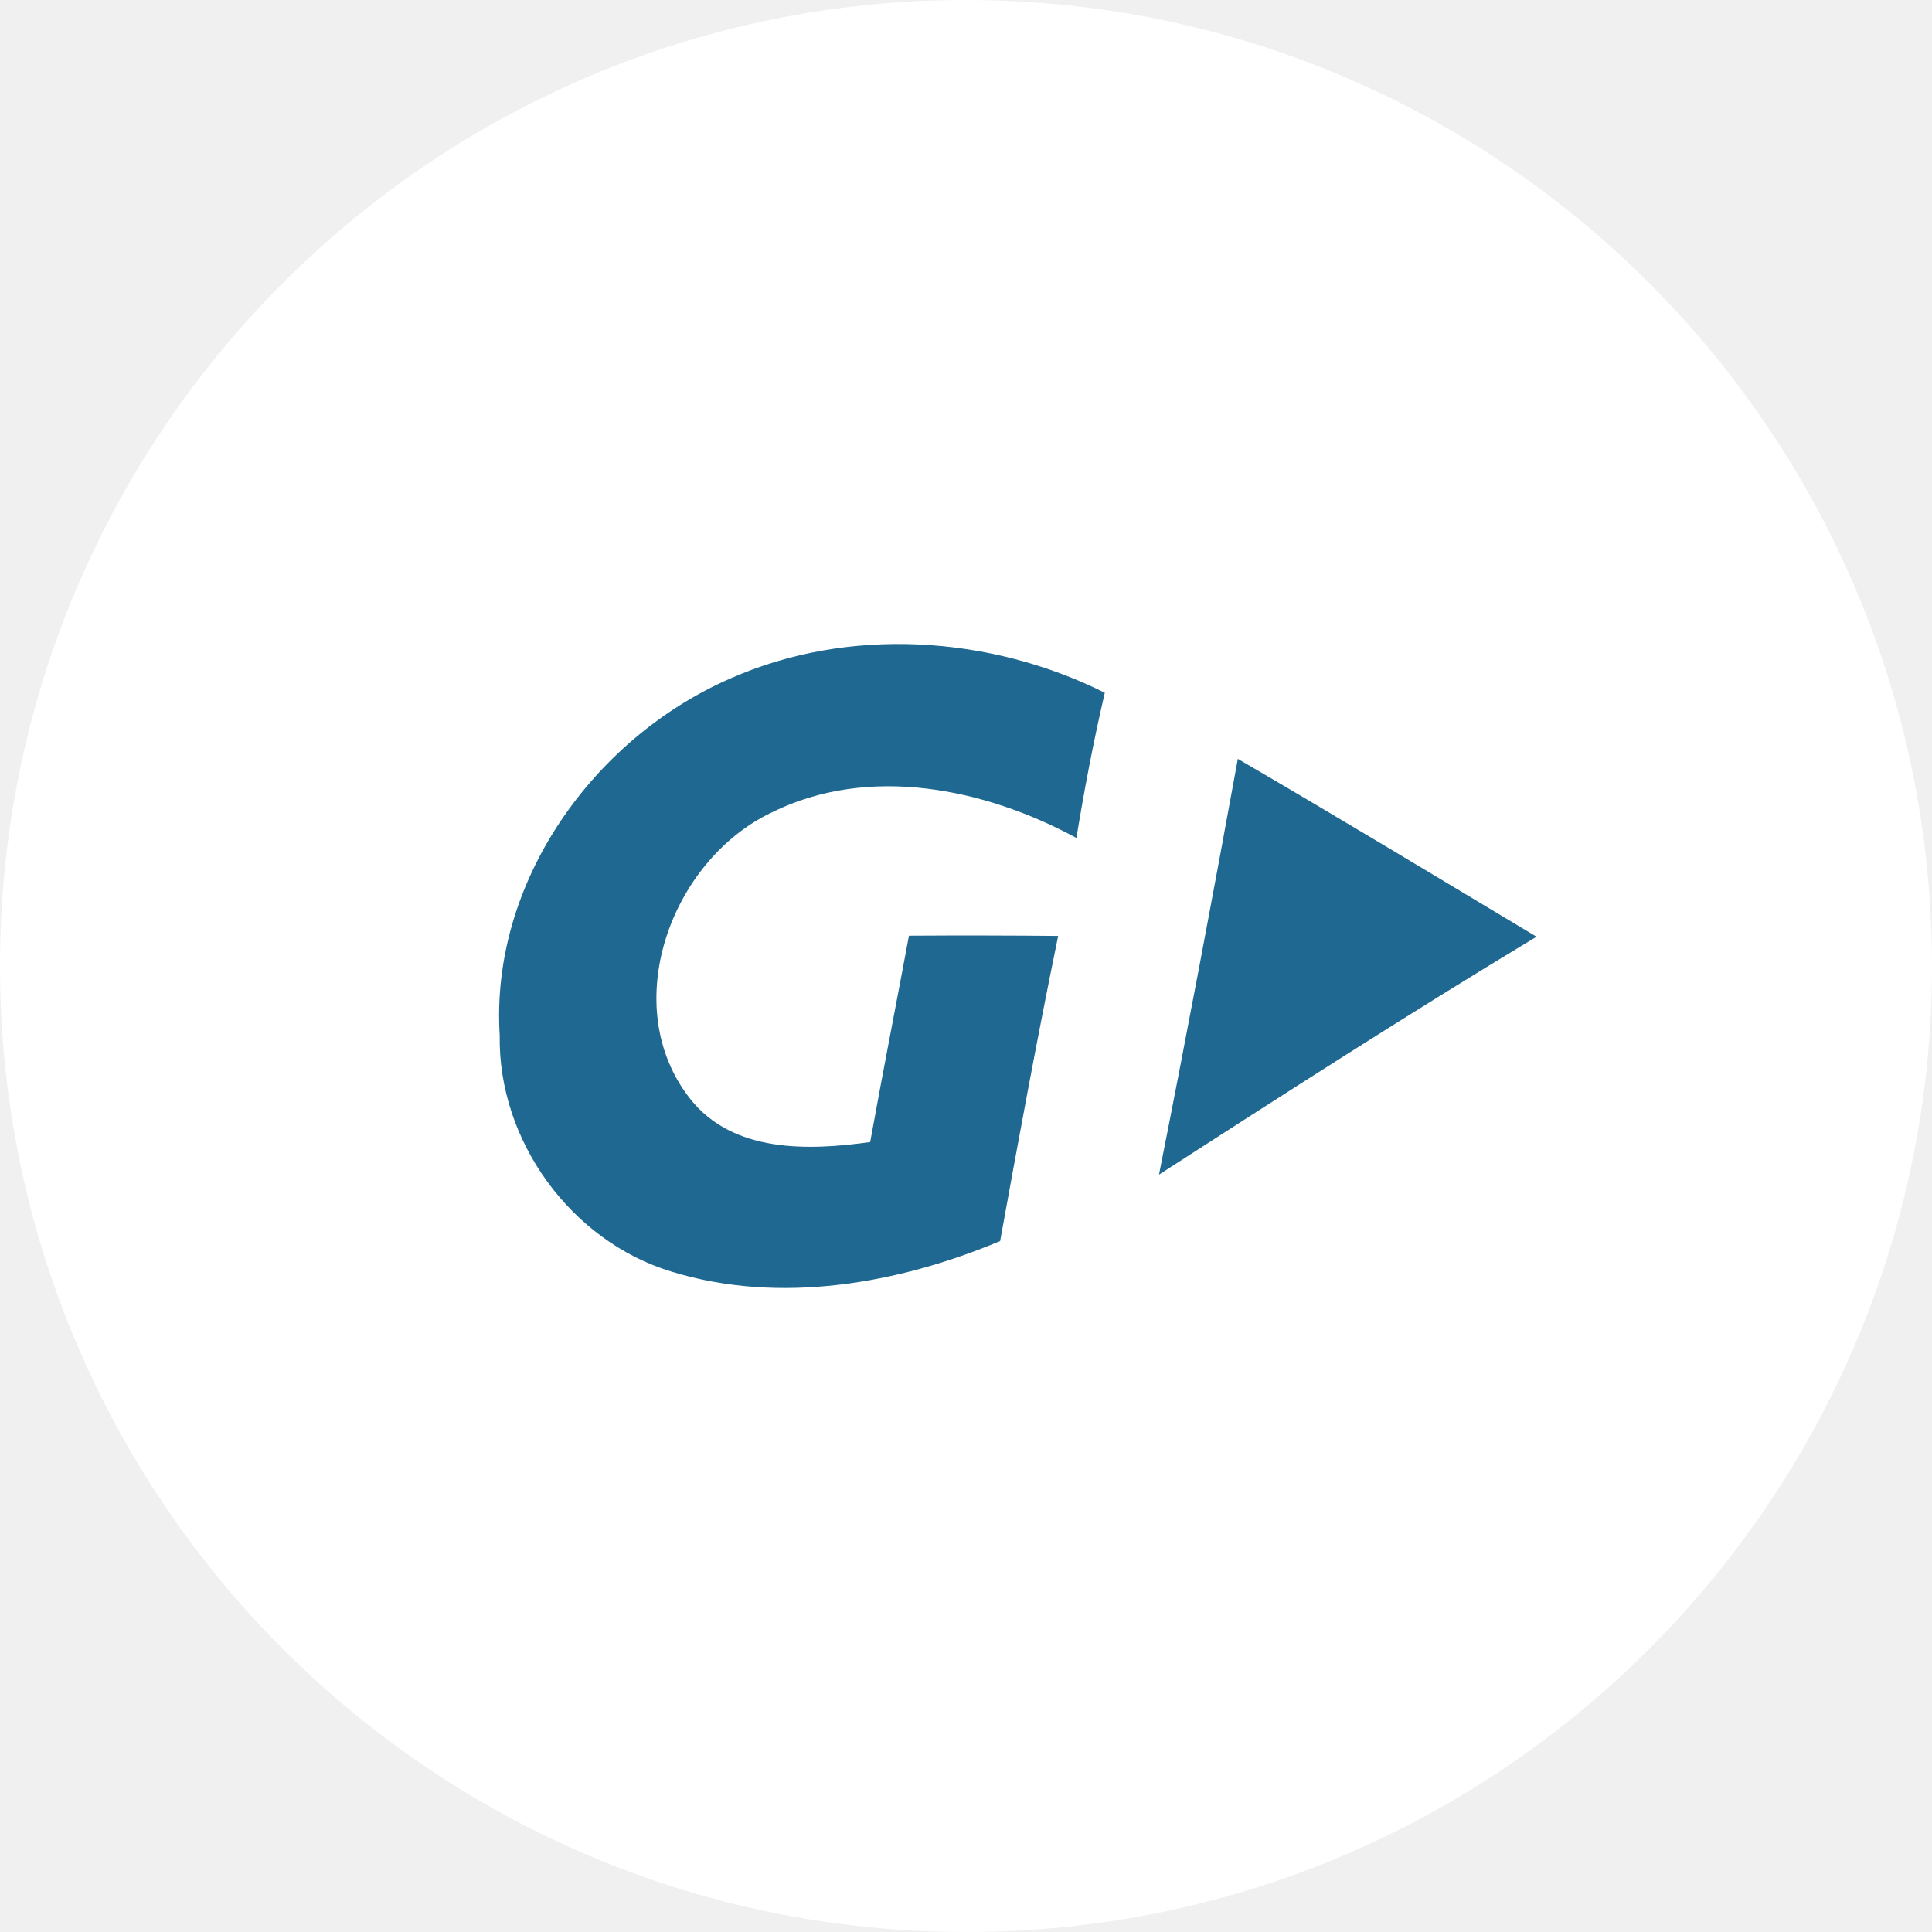
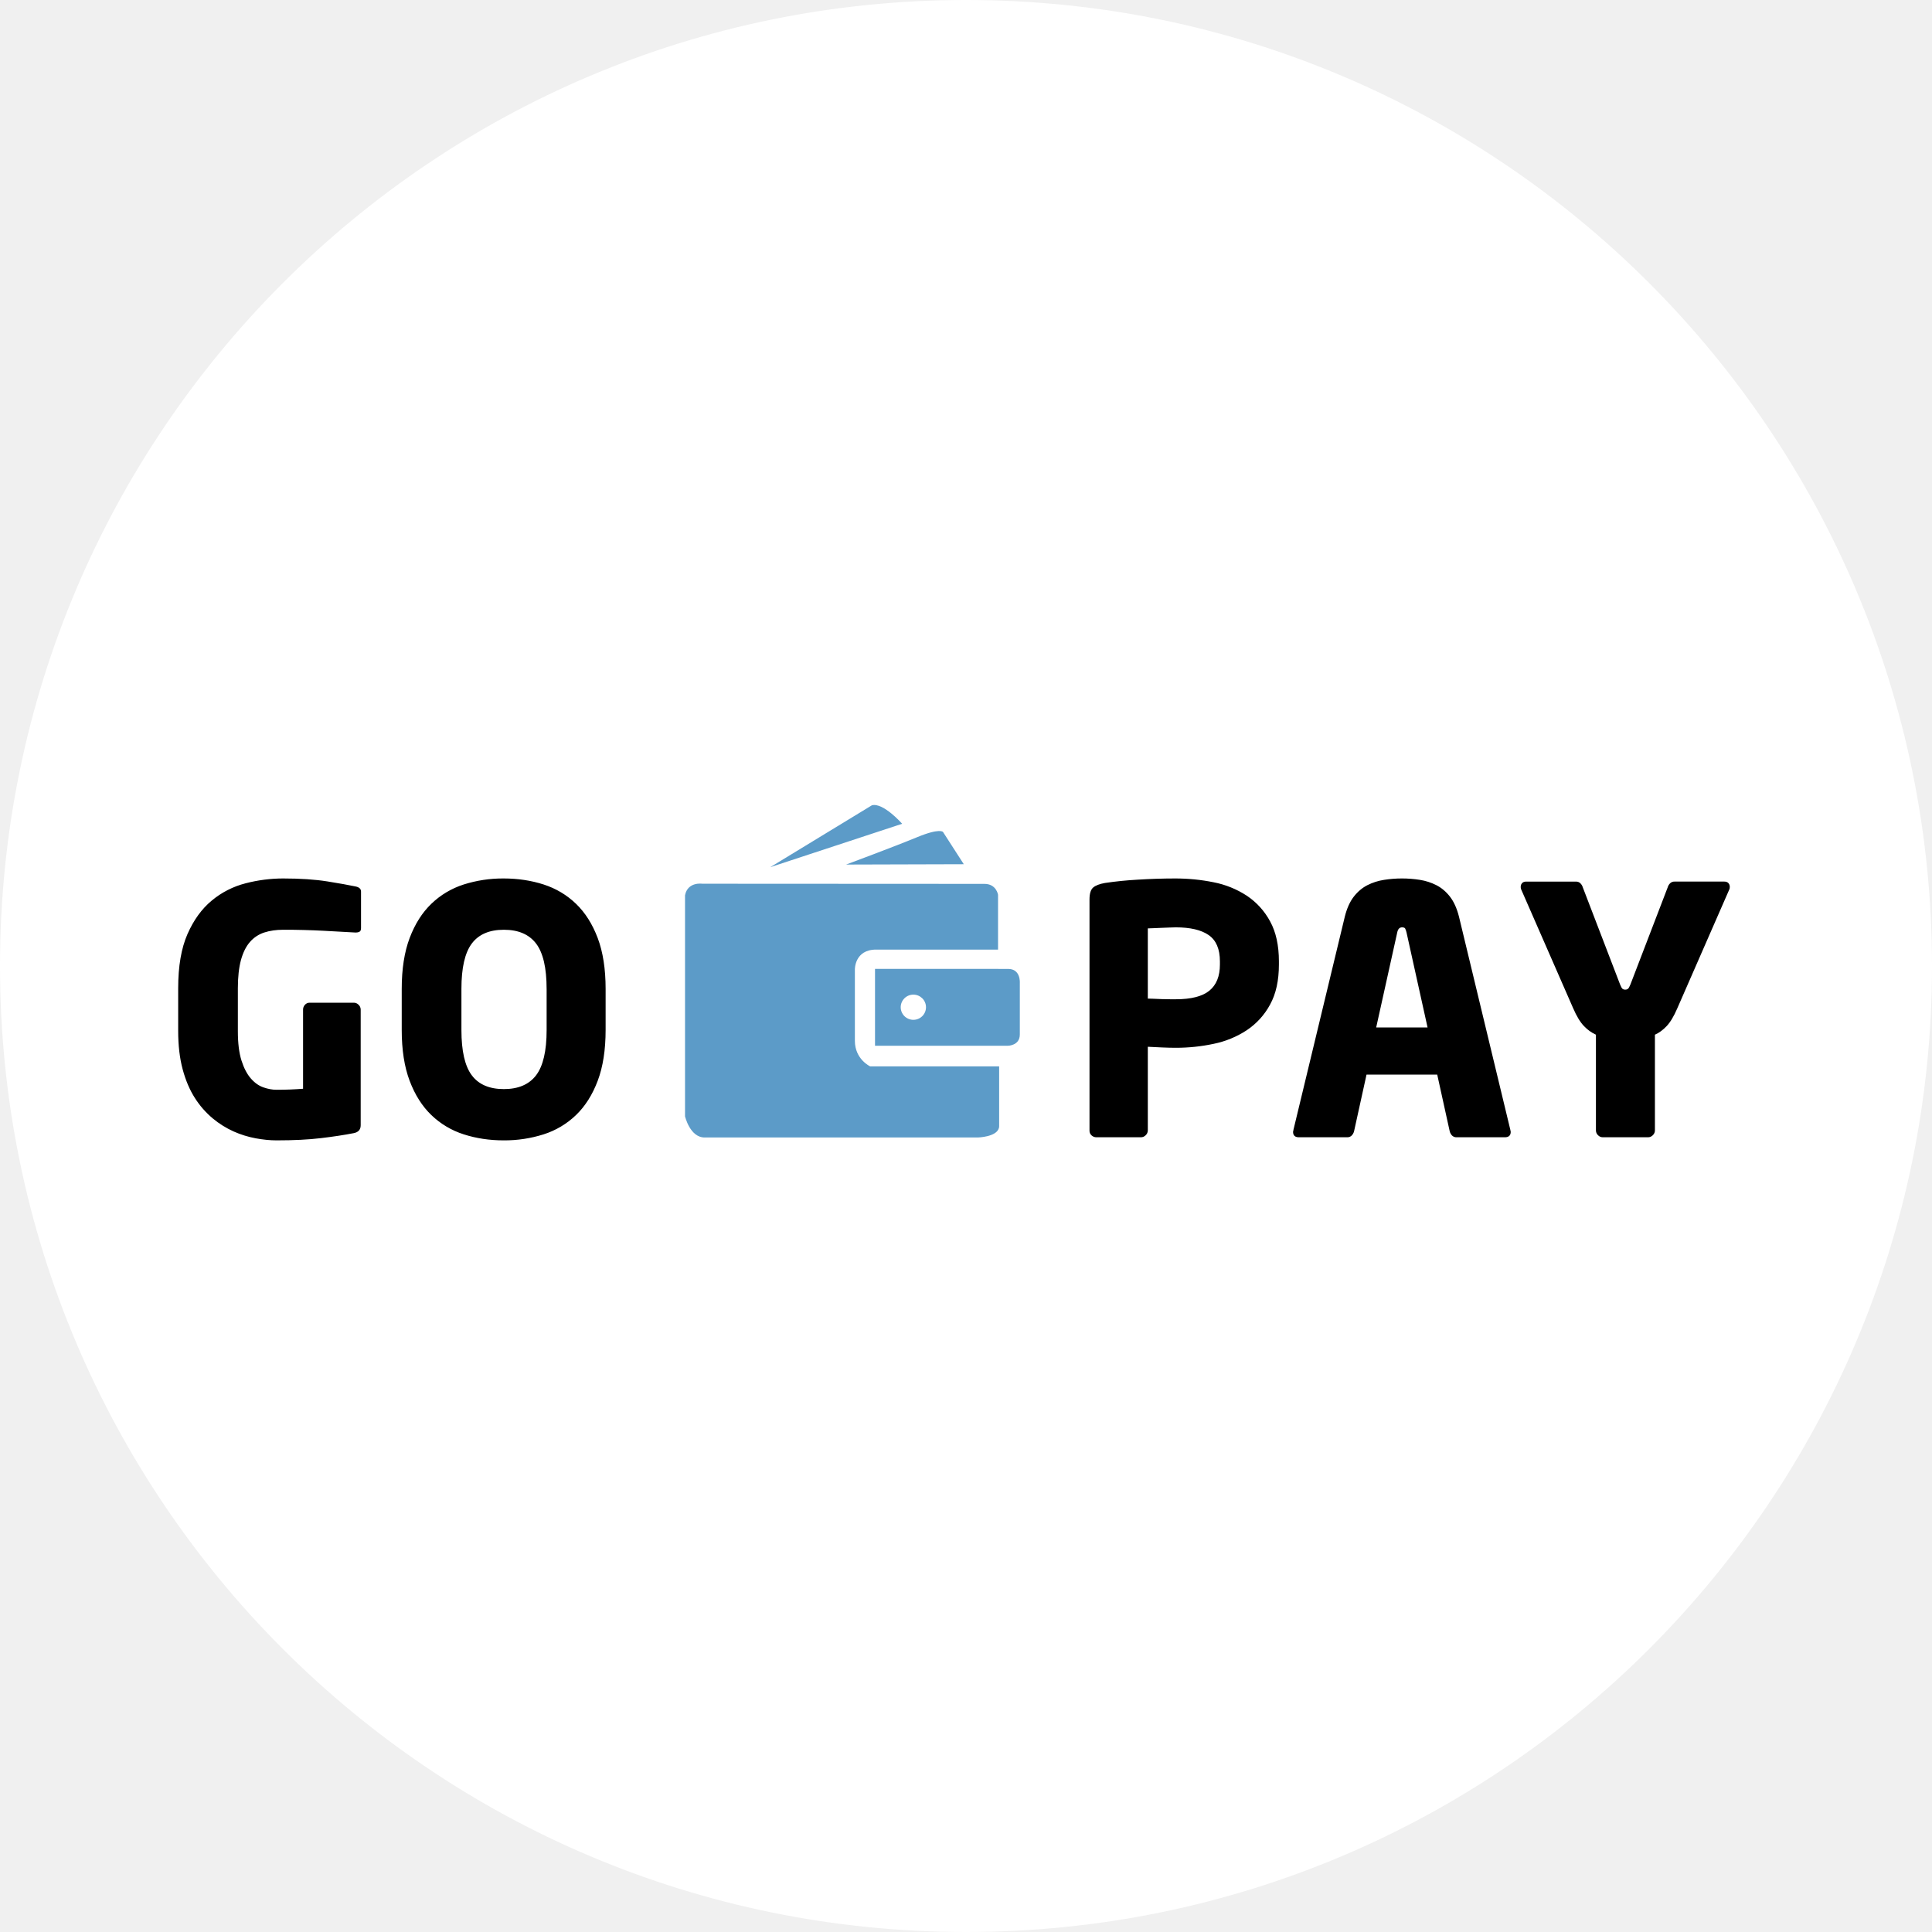
<svg xmlns="http://www.w3.org/2000/svg" width="120" height="120" viewBox="0 0 120 120" fill="none">
  <circle cx="60" cy="60" r="60" fill="white" />
-   <path d="M45.353 42.147C52.708 38.886 61.489 39.467 68.621 43.029C67.926 46.011 67.352 49.022 66.858 52.047C61.173 48.964 53.962 47.473 47.934 50.462C41.662 53.437 38.343 62.483 42.859 68.24C45.525 71.623 50.199 71.472 54.048 70.935C54.822 66.662 55.661 62.39 56.457 58.118C59.546 58.097 62.636 58.104 65.725 58.132C64.428 64.433 63.267 70.756 62.12 77.085C55.776 79.744 48.435 81.042 41.74 78.992C35.468 77.107 30.924 70.849 31.038 64.304C30.444 54.828 36.83 45.868 45.353 42.147Z" fill="#1E6891" />
-   <path d="M76.884 47.136C83.106 50.756 89.263 54.484 95.435 58.182C87.522 62.949 79.751 67.953 71.988 72.956C73.694 64.362 75.314 55.752 76.884 47.136Z" fill="#1E6891" />
+   <path fill-rule="evenodd" clip-rule="evenodd" d="M22.338 57.865C22.266 57.904 22.184 57.923 22.102 57.919H22.038C21.524 57.892 20.881 57.856 20.109 57.812C19.267 57.768 18.424 57.747 17.581 57.749C17.153 57.749 16.762 57.806 16.413 57.919C16.068 58.03 15.761 58.234 15.524 58.508C15.281 58.785 15.096 59.16 14.966 59.629C14.839 60.1 14.774 60.684 14.774 61.383V64.054C14.774 64.795 14.85 65.401 14.999 65.871C15.149 66.342 15.342 66.712 15.578 66.983C15.813 67.253 16.073 67.439 16.359 67.538C16.645 67.638 16.917 67.688 17.174 67.688C17.759 67.688 18.309 67.666 18.824 67.624V62.708C18.822 62.597 18.865 62.489 18.942 62.408C18.977 62.367 19.022 62.334 19.072 62.312C19.122 62.29 19.176 62.279 19.23 62.28H21.975C22.087 62.28 22.188 62.322 22.273 62.408C22.314 62.447 22.347 62.493 22.369 62.545C22.392 62.596 22.403 62.652 22.403 62.708V69.89C22.403 70.16 22.259 70.325 21.974 70.381C21.388 70.496 20.71 70.599 19.939 70.691C19.166 70.784 18.245 70.83 17.174 70.83C16.774 70.83 16.342 70.787 15.878 70.702C15.405 70.614 14.945 70.47 14.506 70.275C14.039 70.064 13.603 69.791 13.21 69.463C12.779 69.101 12.406 68.675 12.106 68.201C11.785 67.702 11.532 67.108 11.345 66.416C11.16 65.726 11.067 64.93 11.067 64.033V61.383C11.067 60.014 11.26 58.892 11.645 58.016C12.031 57.139 12.535 56.445 13.157 55.932C13.768 55.424 14.485 55.059 15.256 54.863C16.015 54.666 16.797 54.565 17.581 54.563C18.652 54.563 19.566 54.625 20.324 54.745C21.08 54.867 21.66 54.97 22.06 55.055C22.303 55.098 22.424 55.205 22.424 55.376V57.641C22.424 57.755 22.395 57.83 22.338 57.865V57.865ZM33.951 61.418C33.951 60.117 33.733 59.181 33.299 58.608C32.862 58.035 32.195 57.749 31.295 57.749C30.395 57.749 29.73 58.035 29.302 58.608C28.874 59.181 28.66 60.117 28.66 61.418V63.974C28.66 65.277 28.874 66.215 29.302 66.786C29.73 67.359 30.395 67.645 31.295 67.645C32.195 67.645 32.862 67.359 33.299 66.786C33.733 66.215 33.952 65.277 33.952 63.975V61.418H33.951ZM37.616 63.969C37.616 65.209 37.452 66.263 37.124 67.132C36.795 68.002 36.347 68.71 35.776 69.259C35.208 69.806 34.52 70.216 33.766 70.456C32.964 70.71 32.126 70.837 31.284 70.83C30.4 70.83 29.573 70.705 28.802 70.456C28.048 70.216 27.36 69.806 26.792 69.259C26.221 68.71 25.773 68.002 25.444 67.132C25.116 66.264 24.952 65.209 24.952 63.969V61.425C24.952 60.186 25.116 59.132 25.444 58.261C25.773 57.392 26.221 56.684 26.792 56.135C27.361 55.587 28.048 55.178 28.802 54.937C29.604 54.683 30.442 54.557 31.284 54.563C32.168 54.563 32.995 54.689 33.766 54.937C34.535 55.187 35.206 55.586 35.776 56.135C36.347 56.684 36.795 57.392 37.124 58.261C37.452 59.132 37.616 60.186 37.616 61.425V63.969V63.969ZM75.771 59.715C75.771 58.945 75.537 58.401 75.074 58.08C74.61 57.758 73.928 57.599 73.028 57.599C72.956 57.599 72.835 57.603 72.663 57.61L72.138 57.63L71.624 57.652C71.514 57.658 71.403 57.662 71.293 57.664V62.024C71.349 62.024 71.459 62.027 71.624 62.034L72.16 62.056C72.353 62.064 72.531 62.066 72.696 62.066H73.028C73.985 62.066 74.681 61.888 75.117 61.532C75.553 61.176 75.771 60.634 75.771 59.907V59.715V59.715ZM79.435 59.907C79.435 60.904 79.252 61.735 78.886 62.397C78.541 63.038 78.044 63.585 77.437 63.99C76.813 64.399 76.116 64.685 75.384 64.834C74.618 64.997 73.834 65.08 73.033 65.08C72.775 65.08 72.488 65.073 72.173 65.059C71.858 65.045 71.564 65.031 71.293 65.016V70.21C71.293 70.266 71.281 70.321 71.259 70.373C71.237 70.424 71.204 70.471 71.163 70.509C71.125 70.55 71.078 70.582 71.026 70.605C70.975 70.627 70.919 70.638 70.863 70.638H68.099C67.987 70.639 67.88 70.597 67.799 70.521C67.758 70.485 67.725 70.44 67.703 70.39C67.681 70.34 67.67 70.286 67.671 70.231V55.867C67.671 55.498 67.75 55.248 67.906 55.119C68.064 54.991 68.308 54.899 68.637 54.842C69.302 54.743 69.972 54.676 70.643 54.639C71.426 54.589 72.21 54.564 72.994 54.563C73.809 54.563 74.605 54.642 75.377 54.799C76.112 54.941 76.812 55.224 77.438 55.632C78.045 56.037 78.542 56.584 78.887 57.225C79.252 57.887 79.435 58.718 79.435 59.715V59.907V59.907ZM87.362 57.919C87.344 57.834 87.316 57.751 87.277 57.673C87.248 57.623 87.183 57.599 87.085 57.599C86.927 57.599 86.826 57.706 86.784 57.919L85.477 63.819H88.669L87.362 57.919ZM93.834 70.296C93.834 70.524 93.712 70.638 93.469 70.638H90.469C90.418 70.64 90.367 70.632 90.319 70.613C90.271 70.595 90.227 70.567 90.19 70.531C90.116 70.453 90.064 70.357 90.041 70.253L89.269 66.747H84.877L84.106 70.253C84.082 70.357 84.031 70.453 83.956 70.531C83.919 70.566 83.876 70.594 83.828 70.613C83.78 70.632 83.728 70.64 83.677 70.638H80.678C80.435 70.638 80.314 70.524 80.314 70.296C80.314 70.282 80.317 70.267 80.325 70.253C80.333 70.233 80.337 70.211 80.335 70.189L83.528 56.937C83.656 56.423 83.841 56.011 84.084 55.696C84.327 55.383 84.609 55.145 84.93 54.98C85.256 54.815 85.607 54.703 85.97 54.649C86.704 54.534 87.453 54.534 88.188 54.649C88.552 54.706 88.894 54.817 89.216 54.98C89.538 55.145 89.819 55.383 90.062 55.696C90.305 56.011 90.49 56.423 90.62 56.937L93.813 70.189C93.813 70.217 93.816 70.239 93.823 70.253C93.83 70.266 93.834 70.281 93.834 70.296V70.296ZM107.44 55.076C107.44 55.148 107.432 55.198 107.418 55.227L104.183 62.622C103.969 63.121 103.747 63.492 103.518 63.734C103.29 63.975 103.048 64.154 102.79 64.267V70.21C102.79 70.325 102.747 70.424 102.661 70.509C102.623 70.55 102.576 70.582 102.525 70.605C102.473 70.627 102.418 70.638 102.361 70.638H99.554C99.498 70.638 99.442 70.627 99.391 70.605C99.339 70.582 99.293 70.55 99.254 70.509C99.214 70.471 99.181 70.424 99.159 70.373C99.137 70.321 99.126 70.266 99.126 70.21V64.267C98.847 64.138 98.596 63.957 98.386 63.734C98.151 63.492 97.926 63.121 97.711 62.622L94.476 55.227C94.459 55.178 94.451 55.127 94.455 55.076C94.455 54.991 94.483 54.916 94.541 54.852C94.597 54.788 94.683 54.757 94.798 54.757H97.884C97.997 54.757 98.089 54.792 98.161 54.863C98.233 54.935 98.283 55.02 98.312 55.119L100.626 61.147C100.682 61.29 100.734 61.38 100.775 61.415C100.819 61.45 100.875 61.468 100.947 61.468C101.019 61.468 101.076 61.45 101.118 61.415C101.162 61.379 101.211 61.289 101.269 61.146L103.582 55.119C103.609 55.022 103.661 54.934 103.733 54.863C103.769 54.827 103.813 54.799 103.861 54.781C103.909 54.762 103.96 54.754 104.012 54.756H107.098C107.211 54.756 107.297 54.788 107.354 54.852C107.41 54.913 107.44 54.993 107.44 55.076" fill="black" />
+   <path fill-rule="evenodd" clip-rule="evenodd" d="M43.617 54.89C43.617 54.89 42.714 54.751 42.548 55.608V69.335C42.548 69.335 42.852 70.651 43.766 70.651H60.739C60.739 70.651 61.883 70.622 62.041 70.072C62.053 70.03 62.059 69.986 62.059 69.942V66.233H54.044C54.044 66.233 53.098 65.794 53.098 64.647V60.229C53.098 60.229 53.064 58.981 54.417 58.981H61.99V55.574C61.99 55.574 61.889 54.899 61.145 54.899L43.617 54.89ZM52.553 53.699L59.863 53.678L58.573 51.676C58.573 51.676 58.389 51.41 56.956 52.003C55.522 52.595 52.553 53.699 52.553 53.699V53.699ZM47.843 53.861L56.035 51.166C56.035 51.166 54.846 49.817 54.15 50.021L47.843 53.861" fill="#5C9BC8" />
+   <path fill-rule="evenodd" clip-rule="evenodd" d="M56.731 63.343C56.523 63.343 56.323 63.26 56.175 63.113C56.028 62.967 55.945 62.768 55.945 62.56C55.945 62.353 56.028 62.154 56.175 62.007C56.323 61.86 56.523 61.778 56.731 61.778C57.164 61.779 57.515 62.129 57.515 62.561C57.515 62.992 57.164 63.343 56.732 63.343L56.731 63.343ZM62.62 60.181L54.349 60.179V64.953H62.601C62.601 64.953 63.343 64.953 63.343 64.253V61.043C63.343 61.043 63.404 60.181 62.62 60.181V60.181Z" fill="#5C9BC8" />
</svg>
